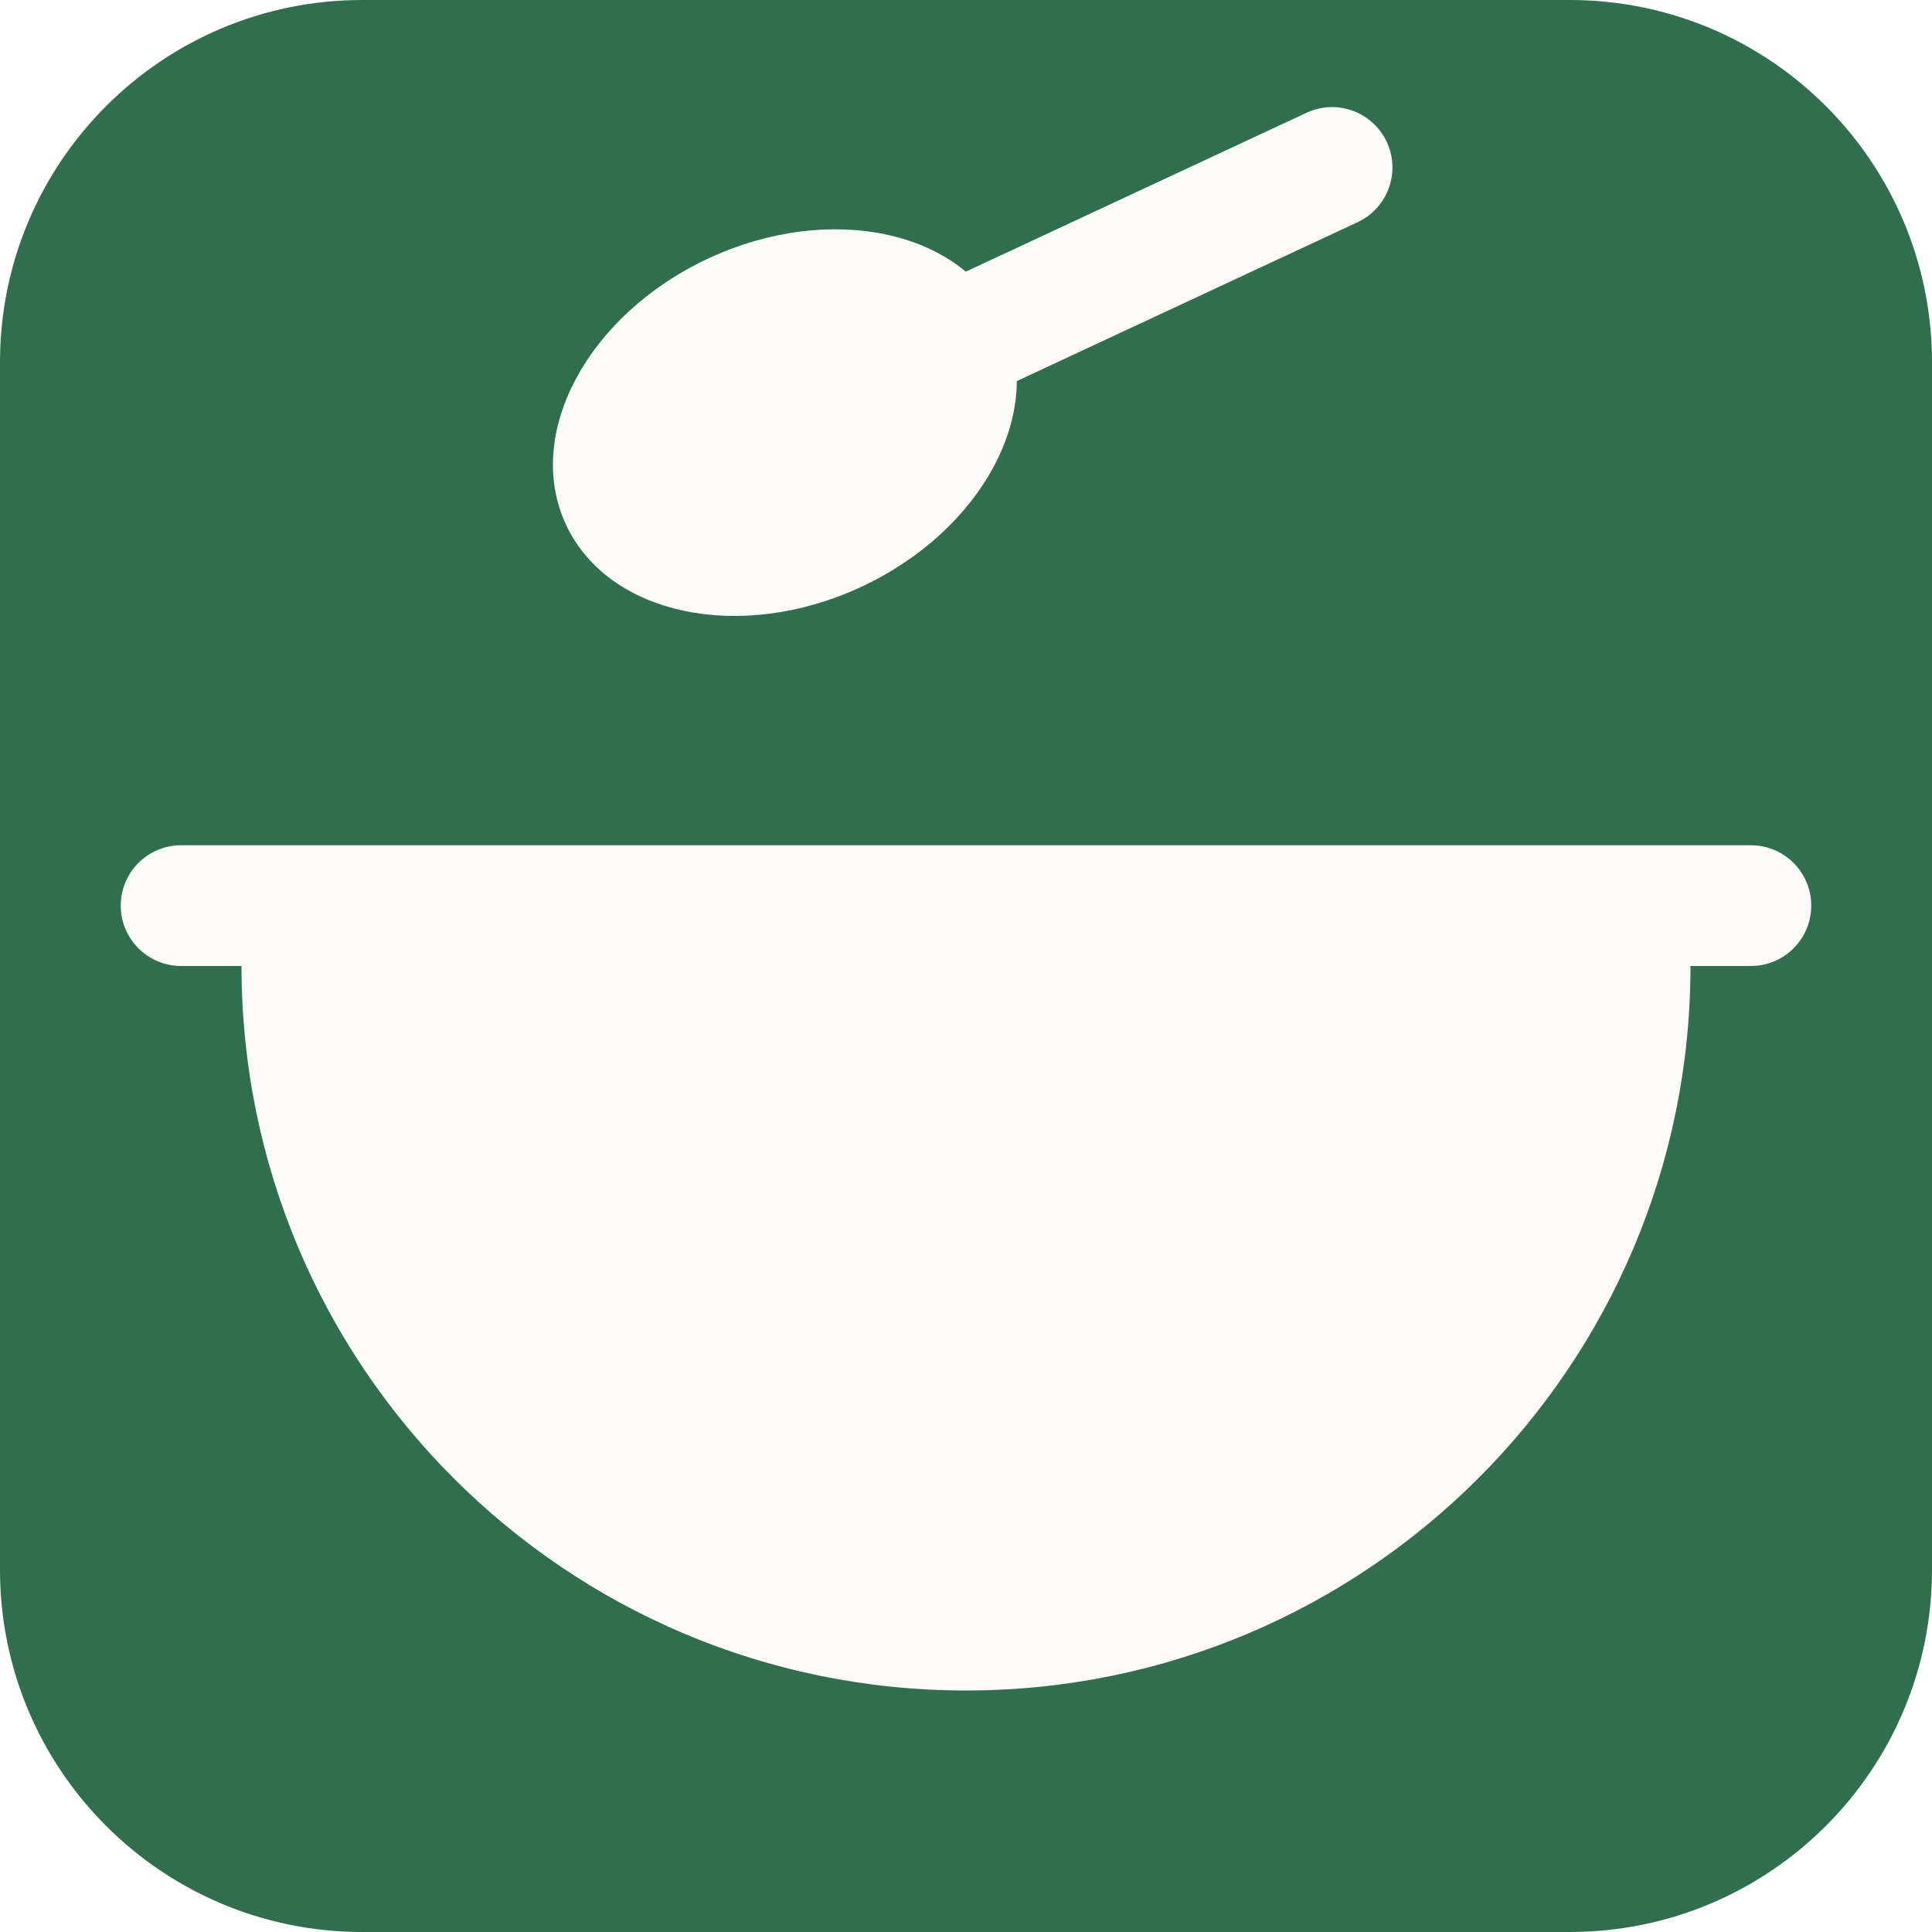
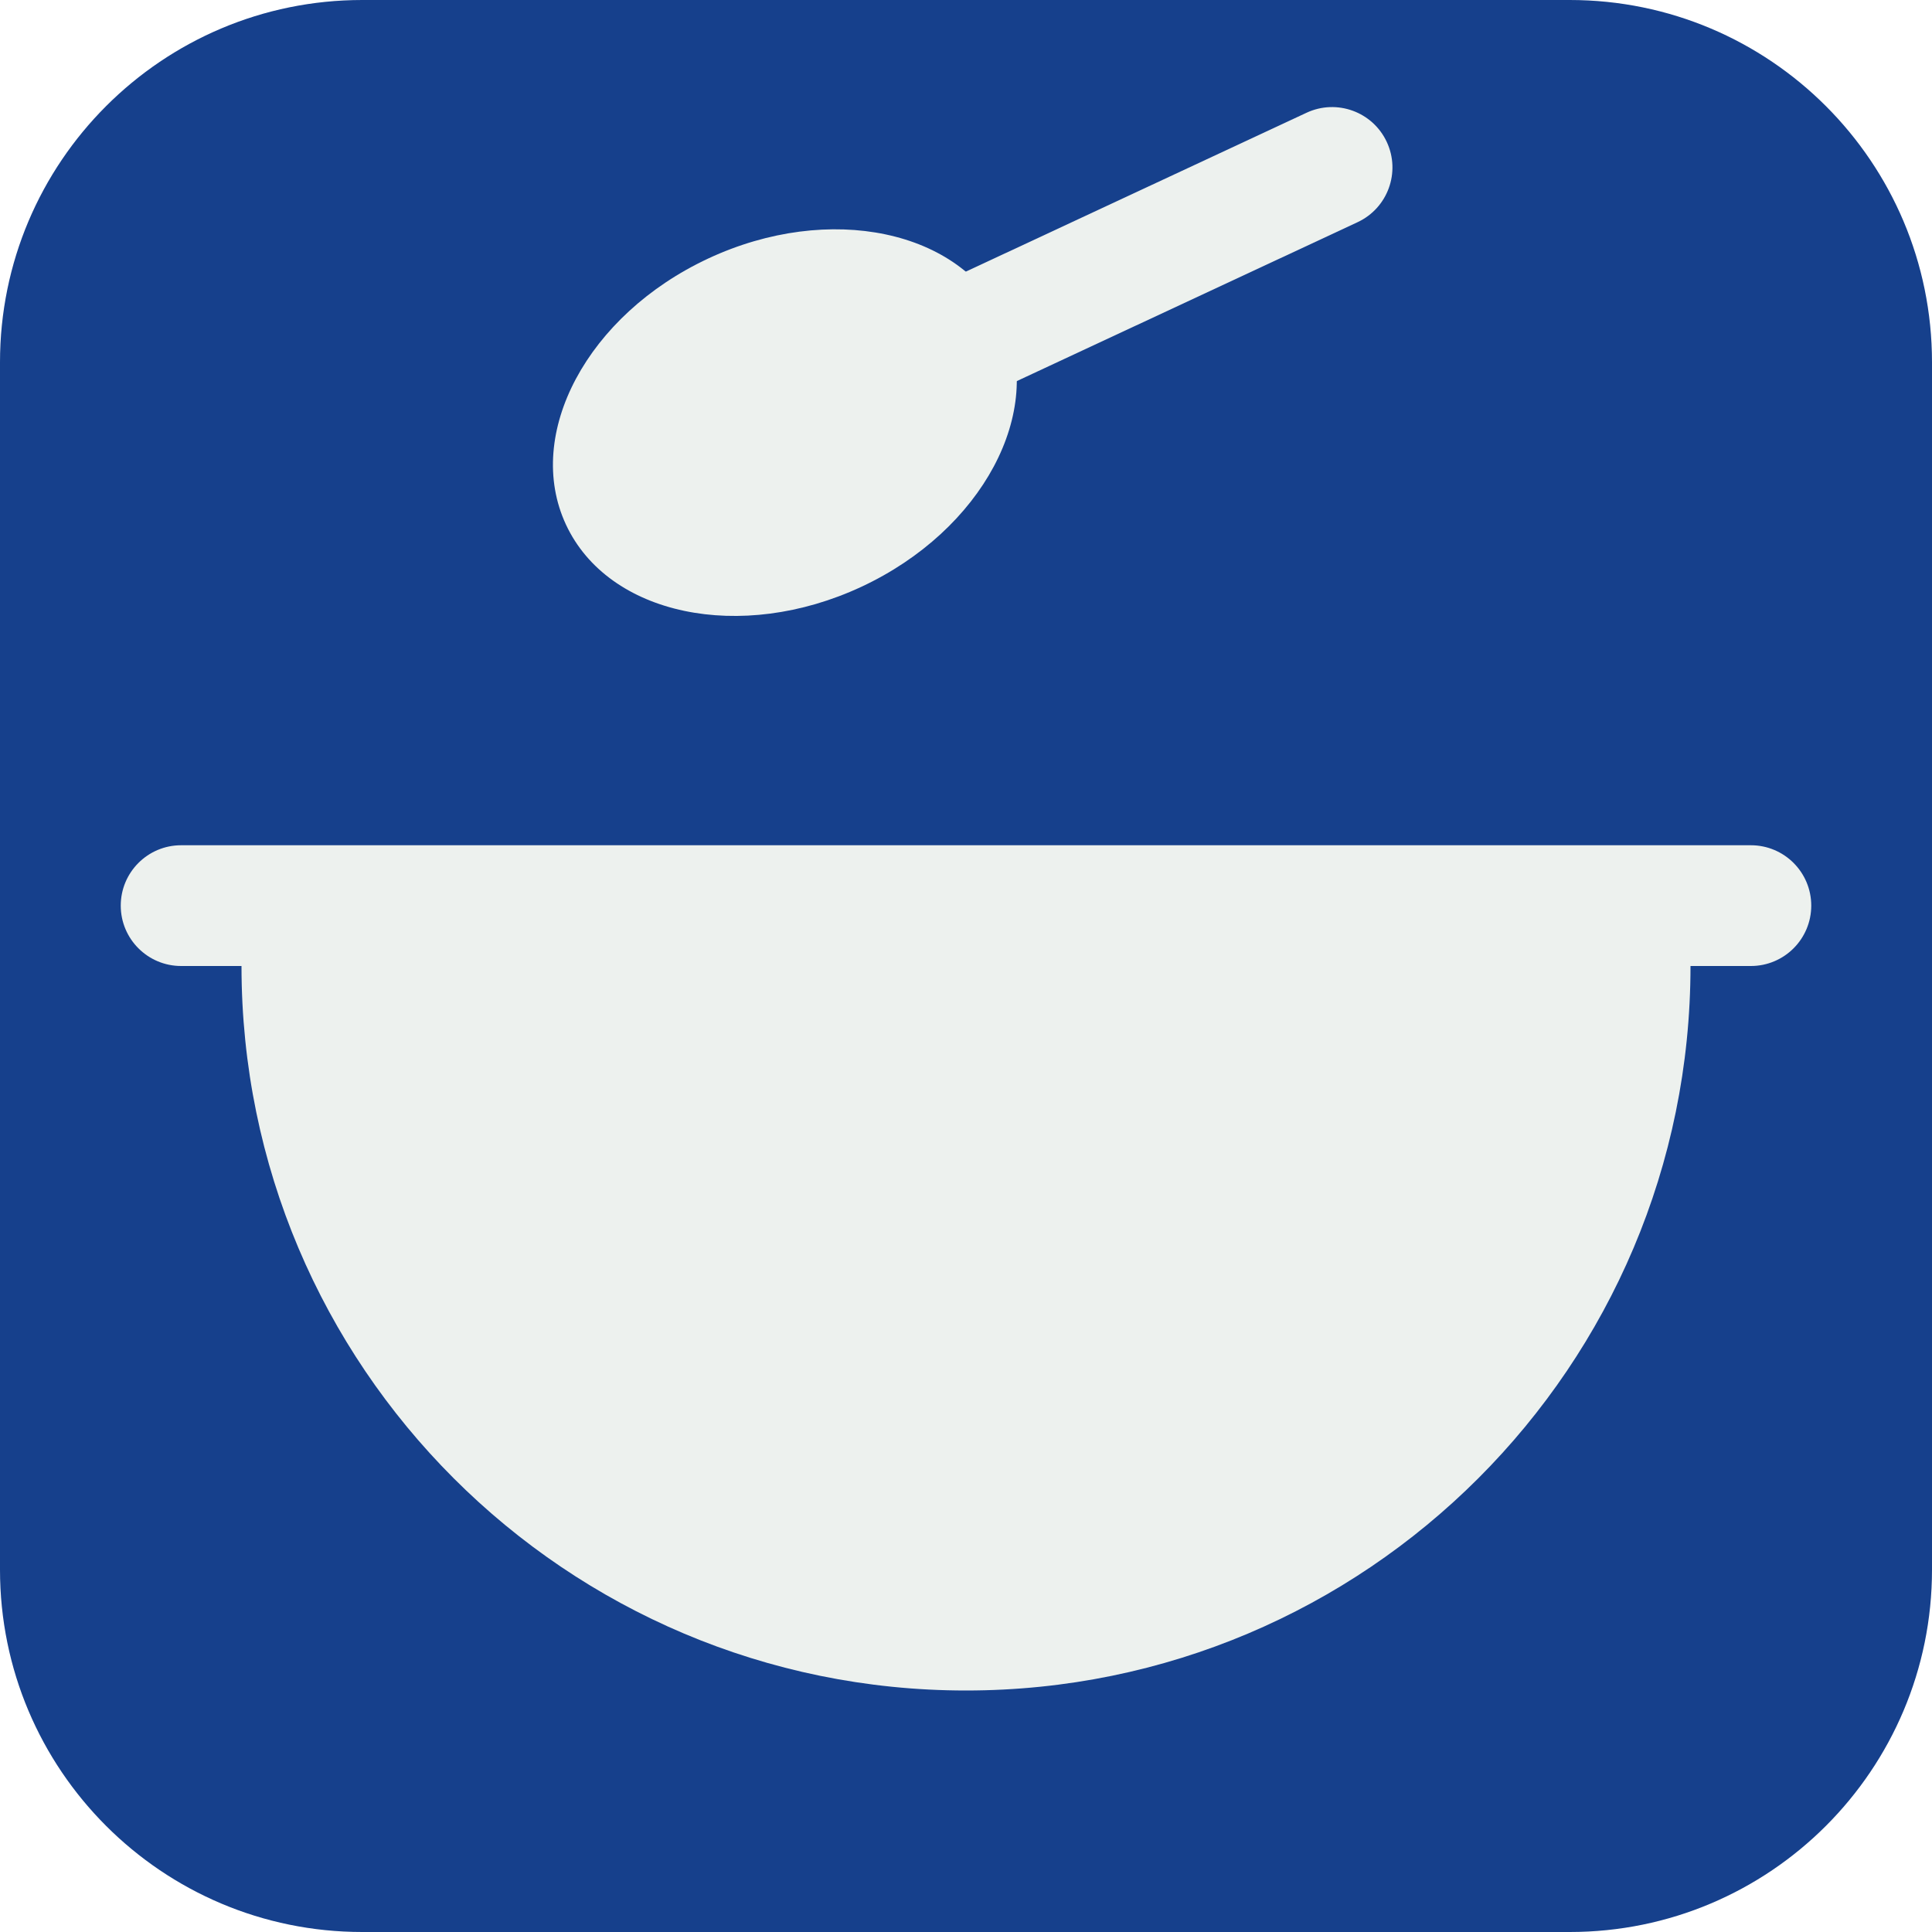
<svg xmlns="http://www.w3.org/2000/svg" viewBox="0 0 32 32" role="img" aria-label="Recipes">
-   <rect width="32" height="32" rx="6" fill="#2f6f4e" />
-   <g fill="#fbfaf7">
+   <rect width="32" height="32" rx="6" fill="#16408c" />
+   <g fill="#edf1ee">
    <g transform="rotate(-25 13 7)">
      <rect x="13" y="6" width="11" height="2" rx="1" />
      <ellipse cx="13" cy="7" rx="4" ry="3" />
    </g>
    <rect x="2" y="14" width="28" height="2" rx="1" />
    <path d="M4 16 H28 A12 12 0 0 1 4 16 Z" />
  </g>
</svg>
